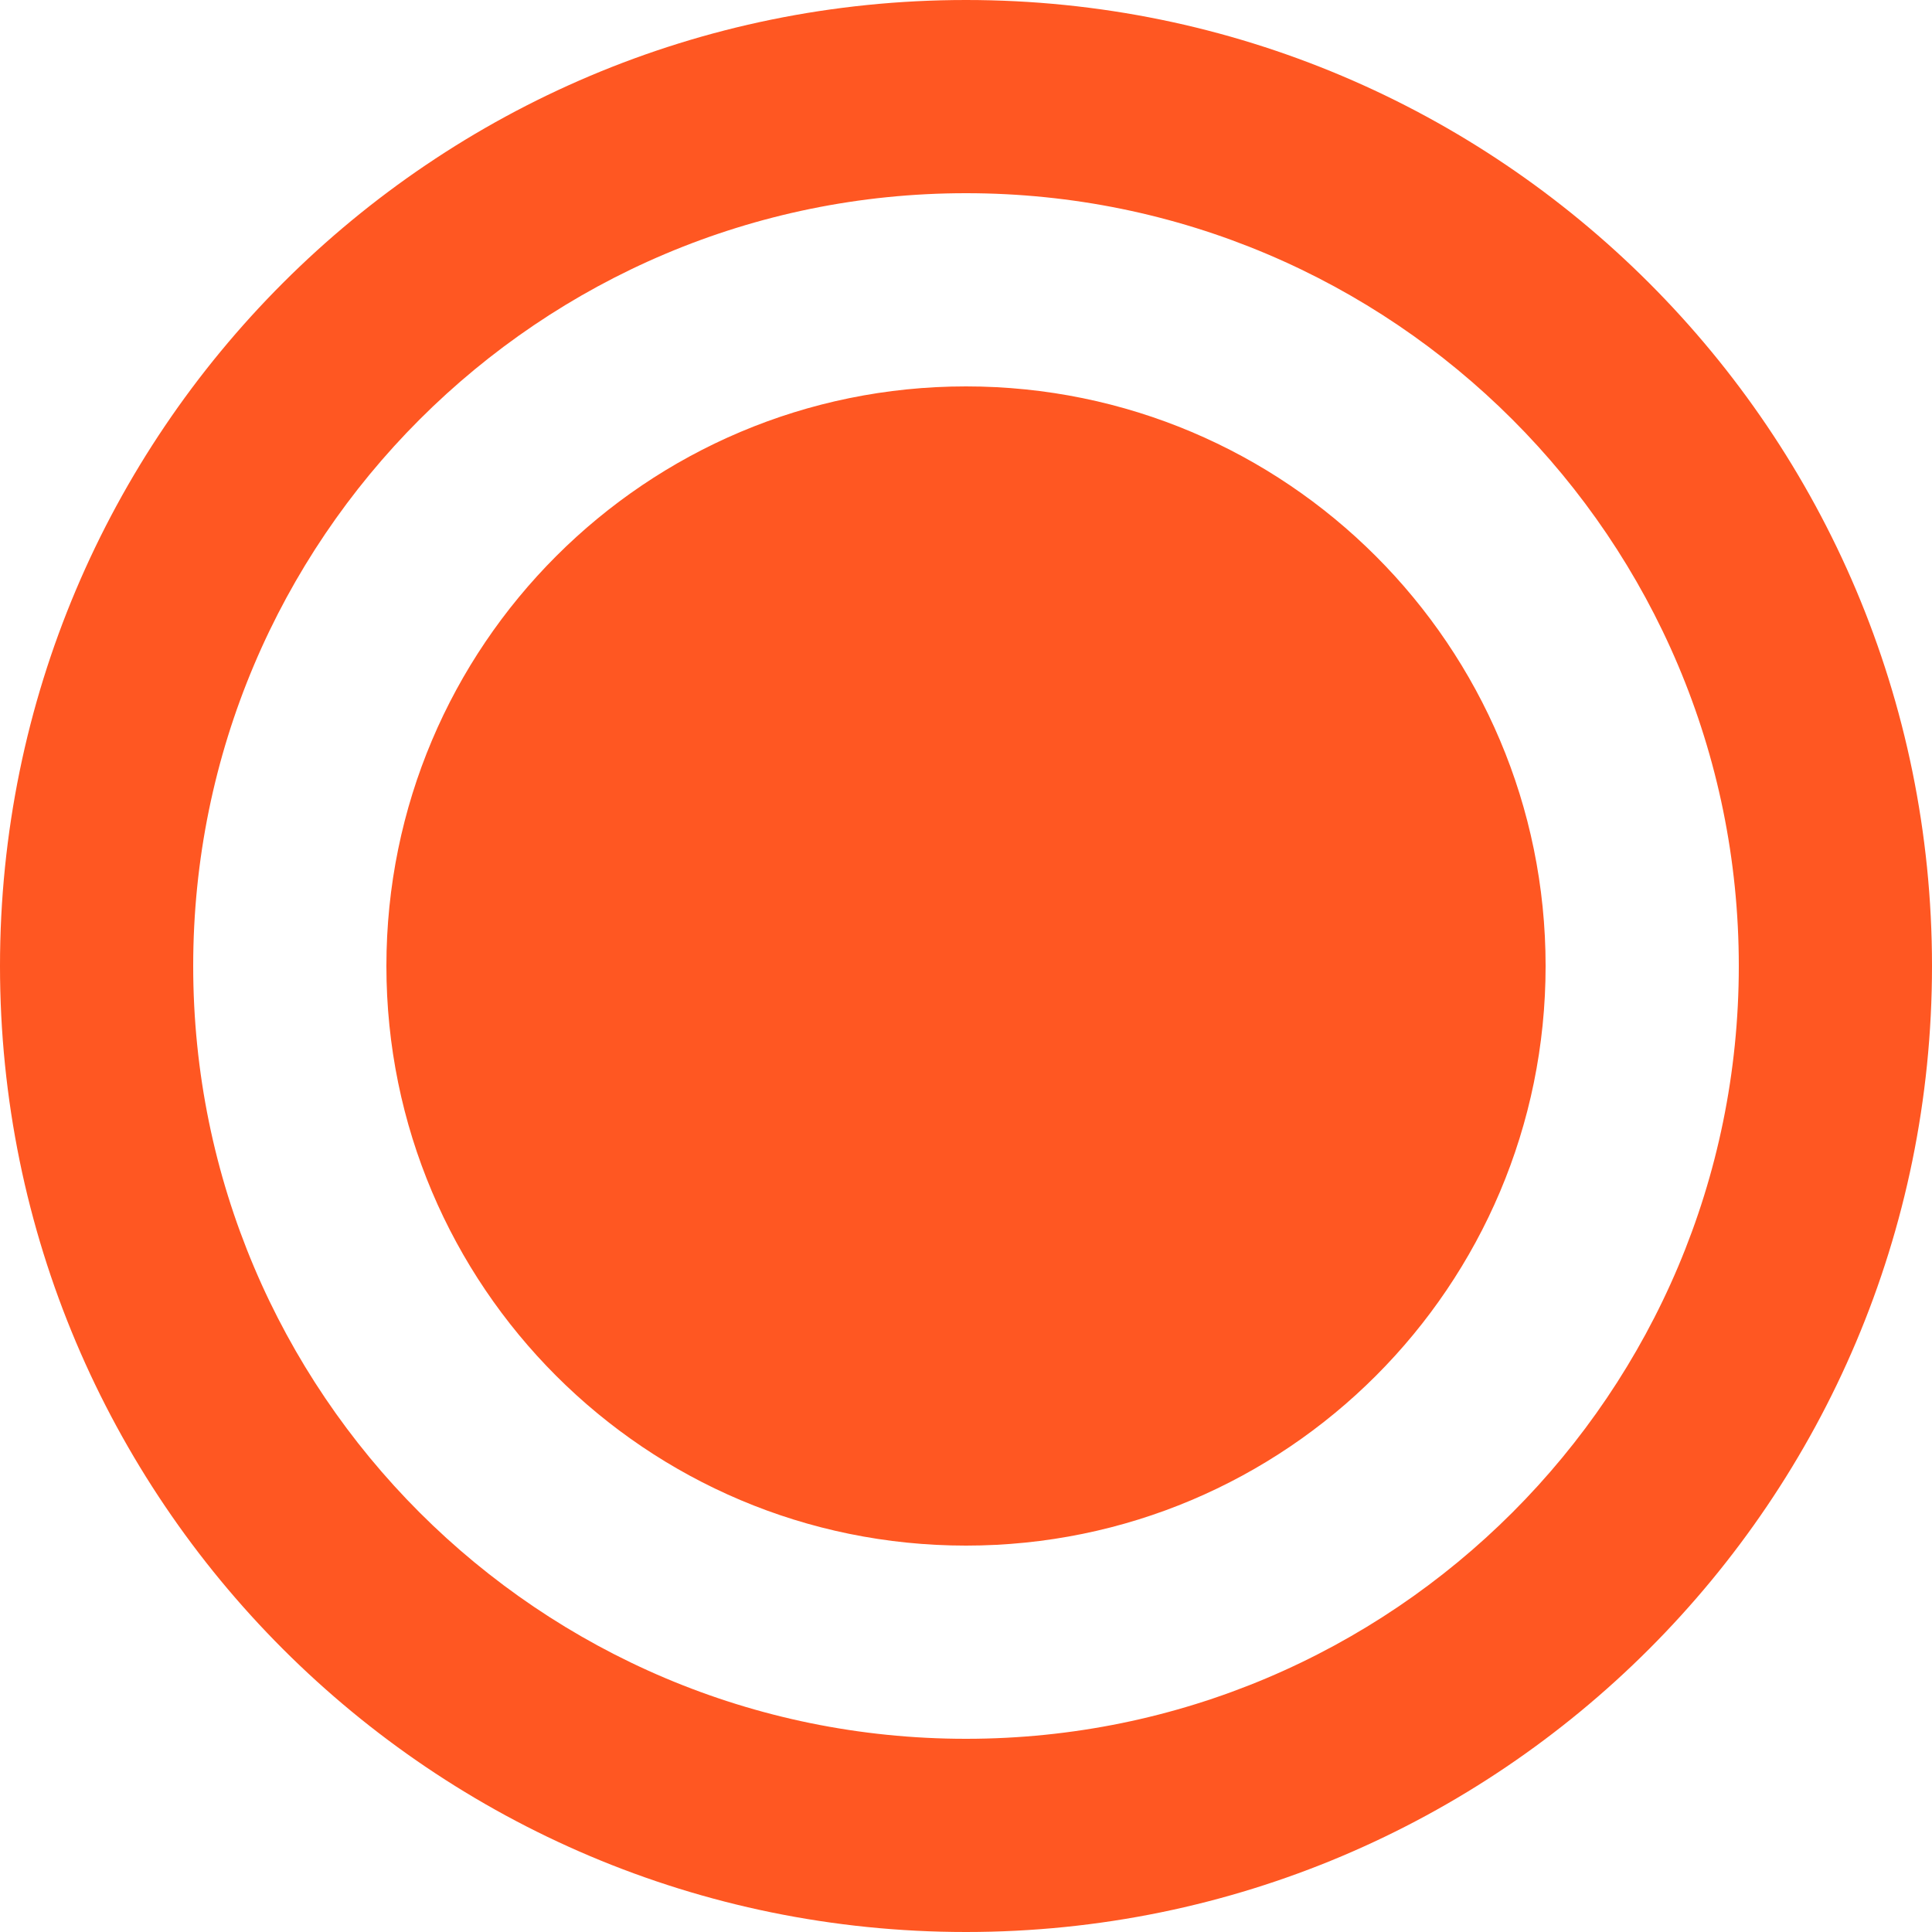
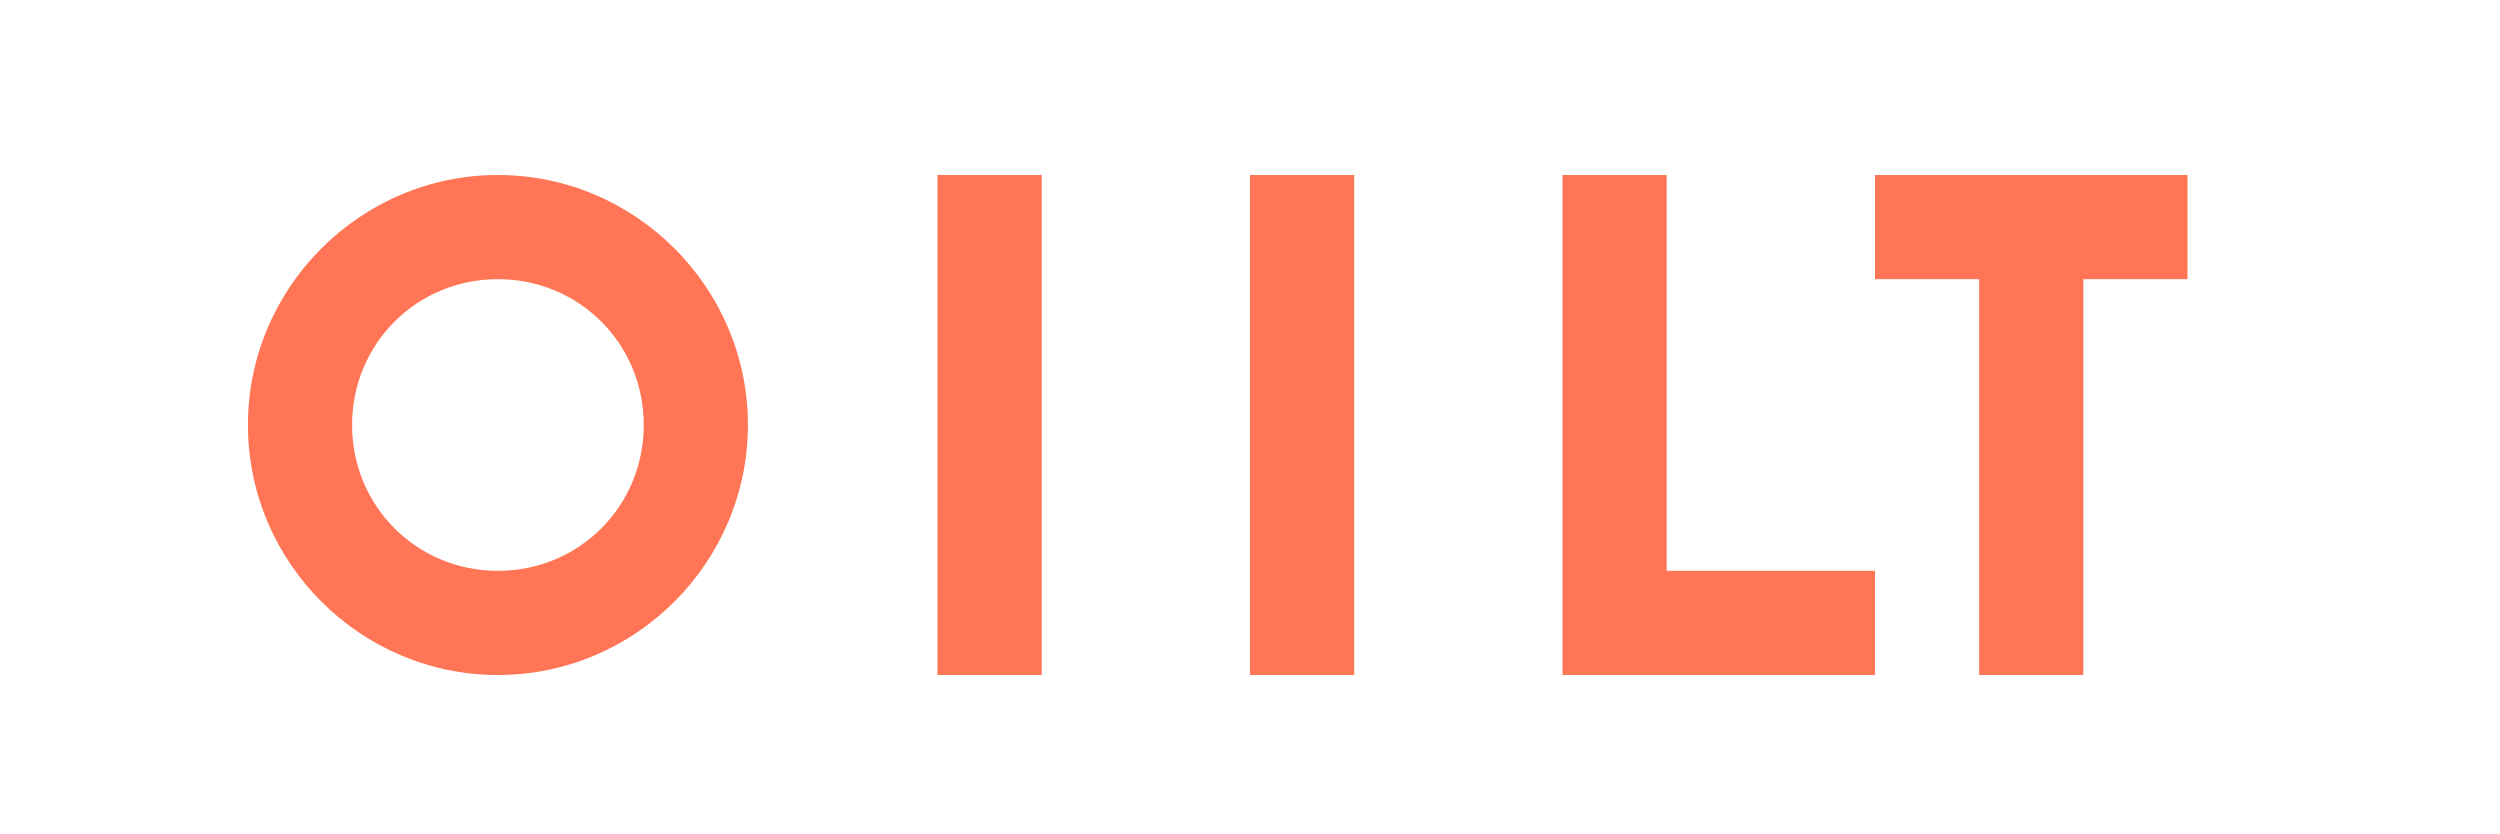
- <svg xmlns="http://www.w3.org/2000/svg" width="100" height="100" viewBox="0 0 100 100" version="1.1">
-   <path fill="#FF5722" d="M50,0 C77.614,0 100,22.386 100,50 C100,77.614 77.614,100 50,100 C22.386,100 0,77.614 0,50 C0,22.386 22.386,0 50,0 Z M50,10 C27.909,10 10,27.909 10,50 C10,72.091 27.909,90 50,90 C72.091,90 90,72.091 90,50 C90,27.909 72.091,10 50,10 Z M50,20 C66.569,20 80,33.431 80,50 C80,66.569 66.569,80 50,80 C33.431,80 20,66.569 20,50 C20,33.431 33.431,20 50,20 Z" />
+ <svg xmlns="http://www.w3.org/2000/svg" width="120" height="40" viewBox="0 0 120 40" version="1.1">
+   <path fill="#FF7555" d="M23.9,8.4c6.6,0,12,5.4,12,12s-5.4,12-12,12s-12-5.4-12-12S17.3,8.4,23.9,8.4z M23.9,13.4         c-3.9,0-7,3.1-7,7s3.1,7,7,7s7-3.1,7-7S27.8,13.4,23.9,13.4z" />
+   <path fill="#FF7555" d="M45,8.4h5v24h-5V8.4z" />
+   <path fill="#FF7555" d="M60,8.4h5v24h-5V8.4z" />
+   <path fill="#FF7555" d="M75,8.4h5v19h10v5H75V8.4z" />
+   <path fill="#FF7555" d="M100,8.4h-10v5h5v19h5v-19h5v-5h-5z" />
</svg>
